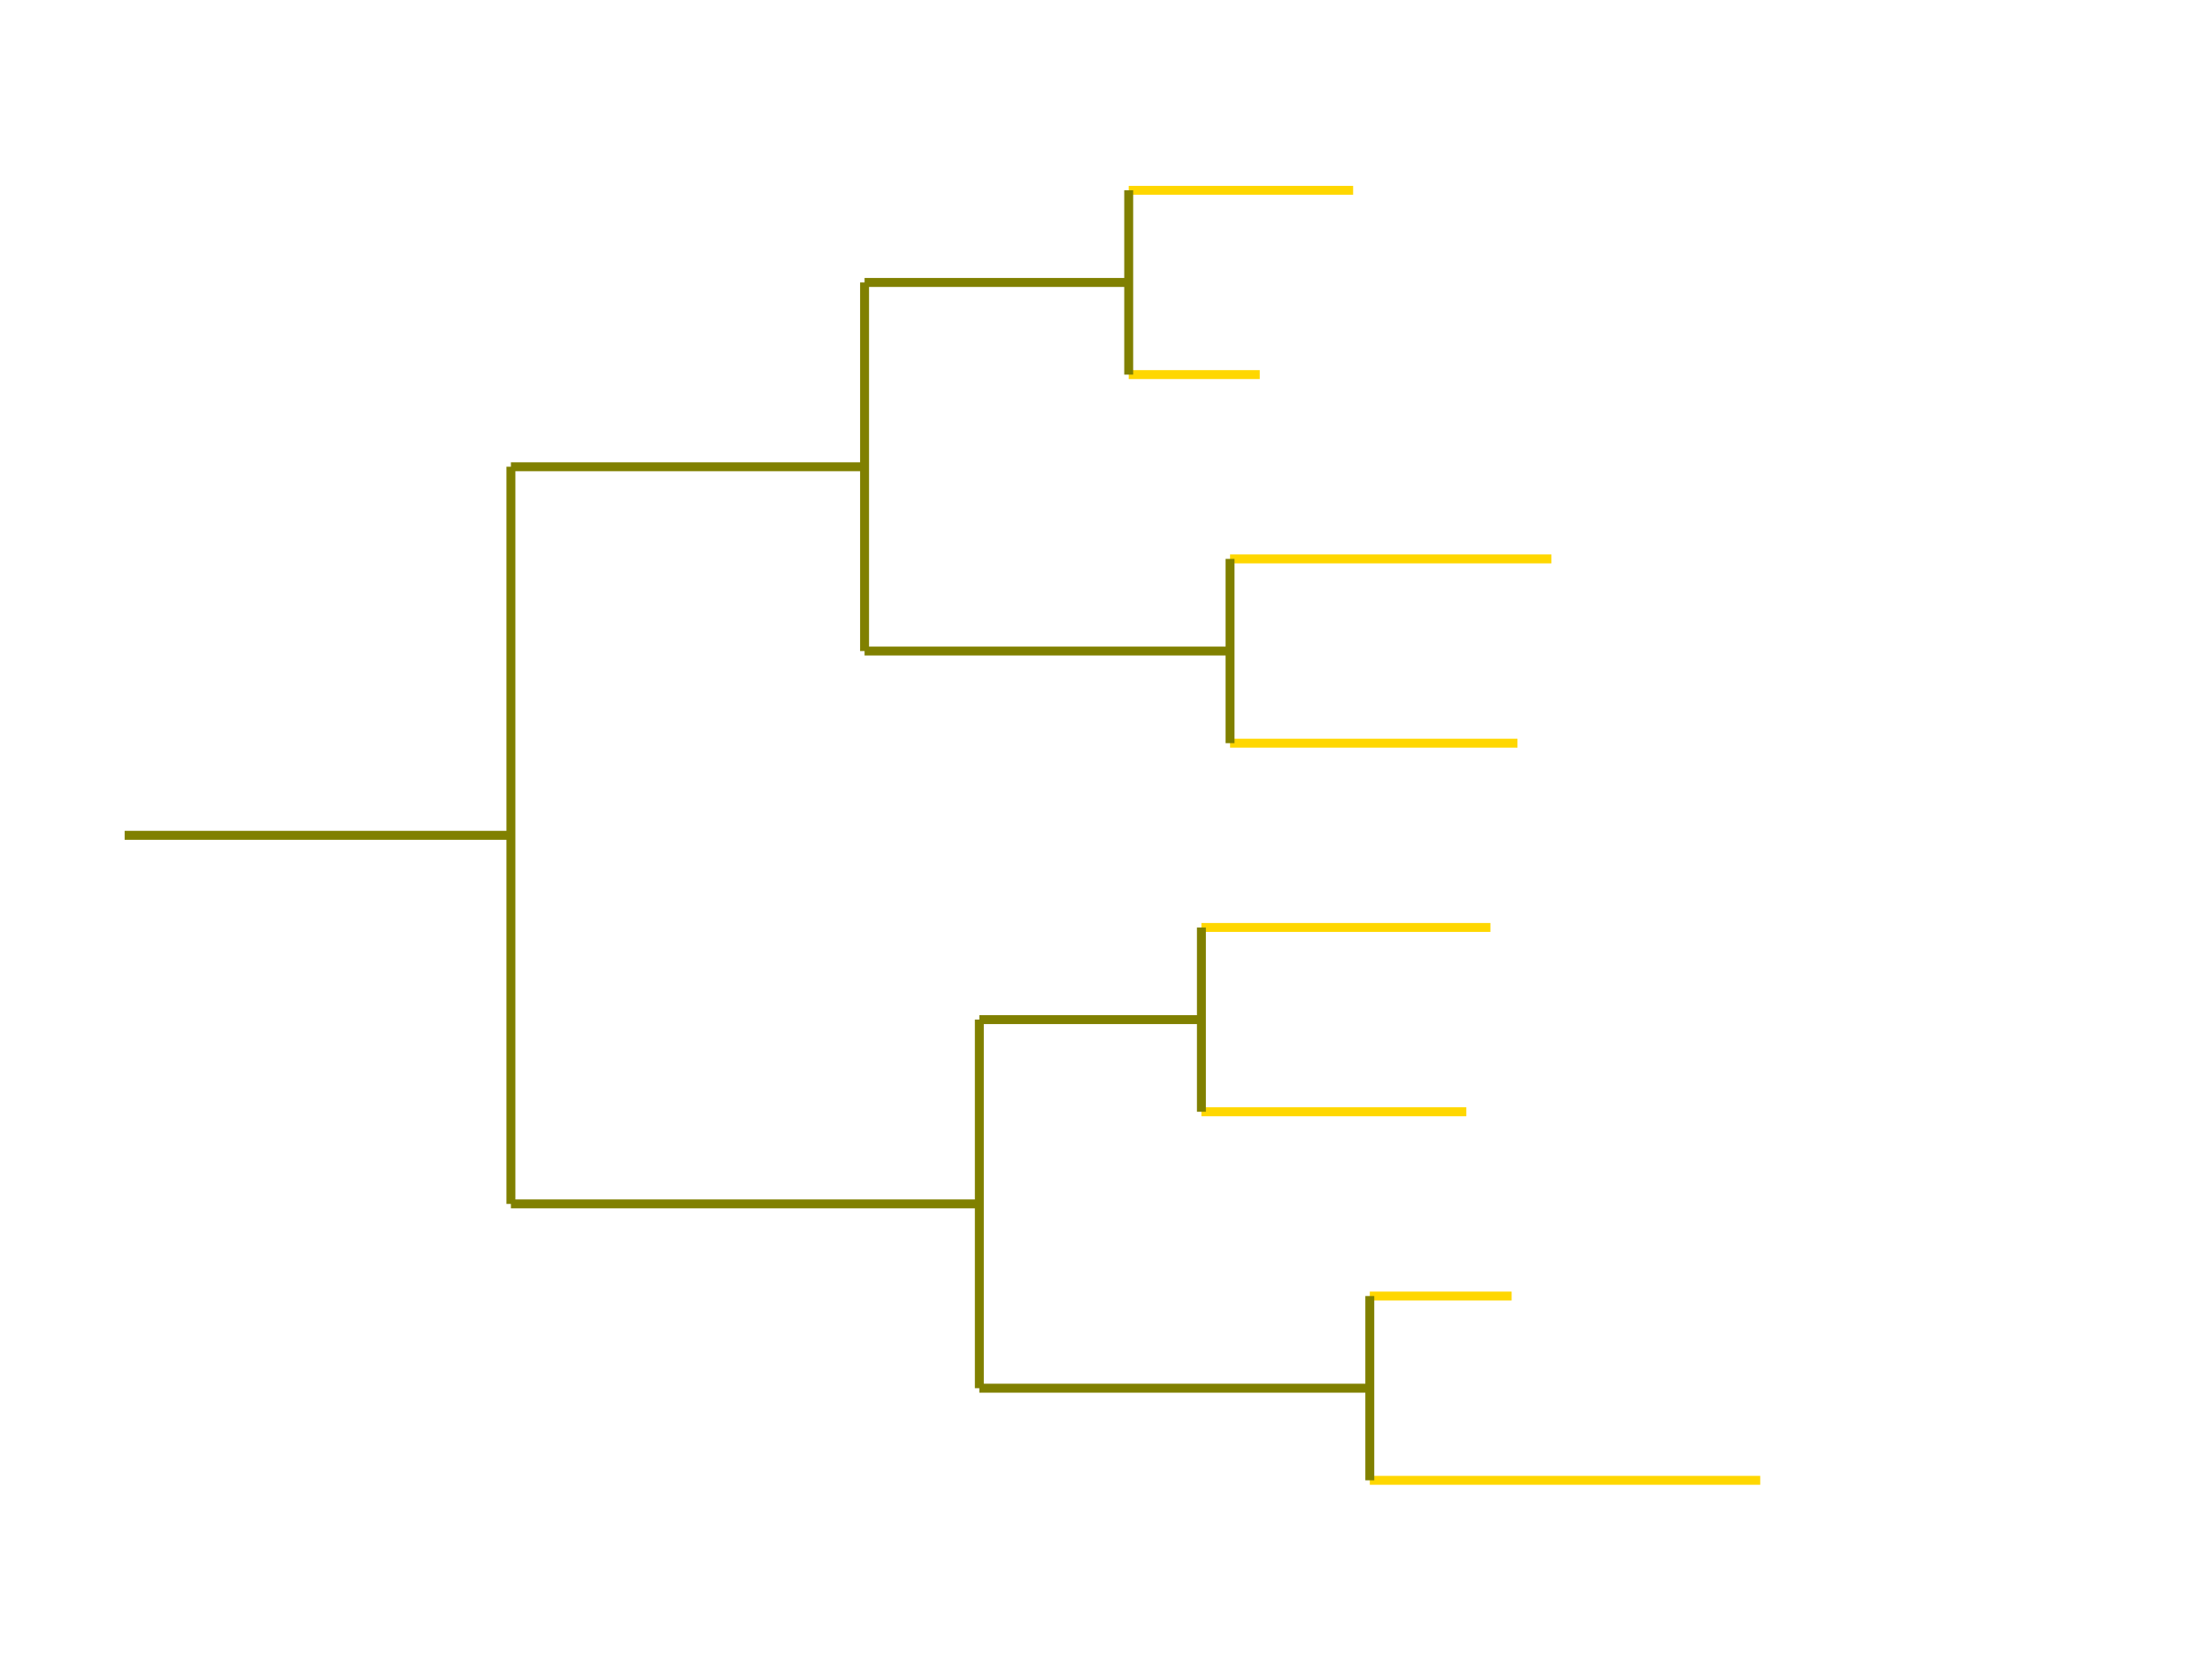
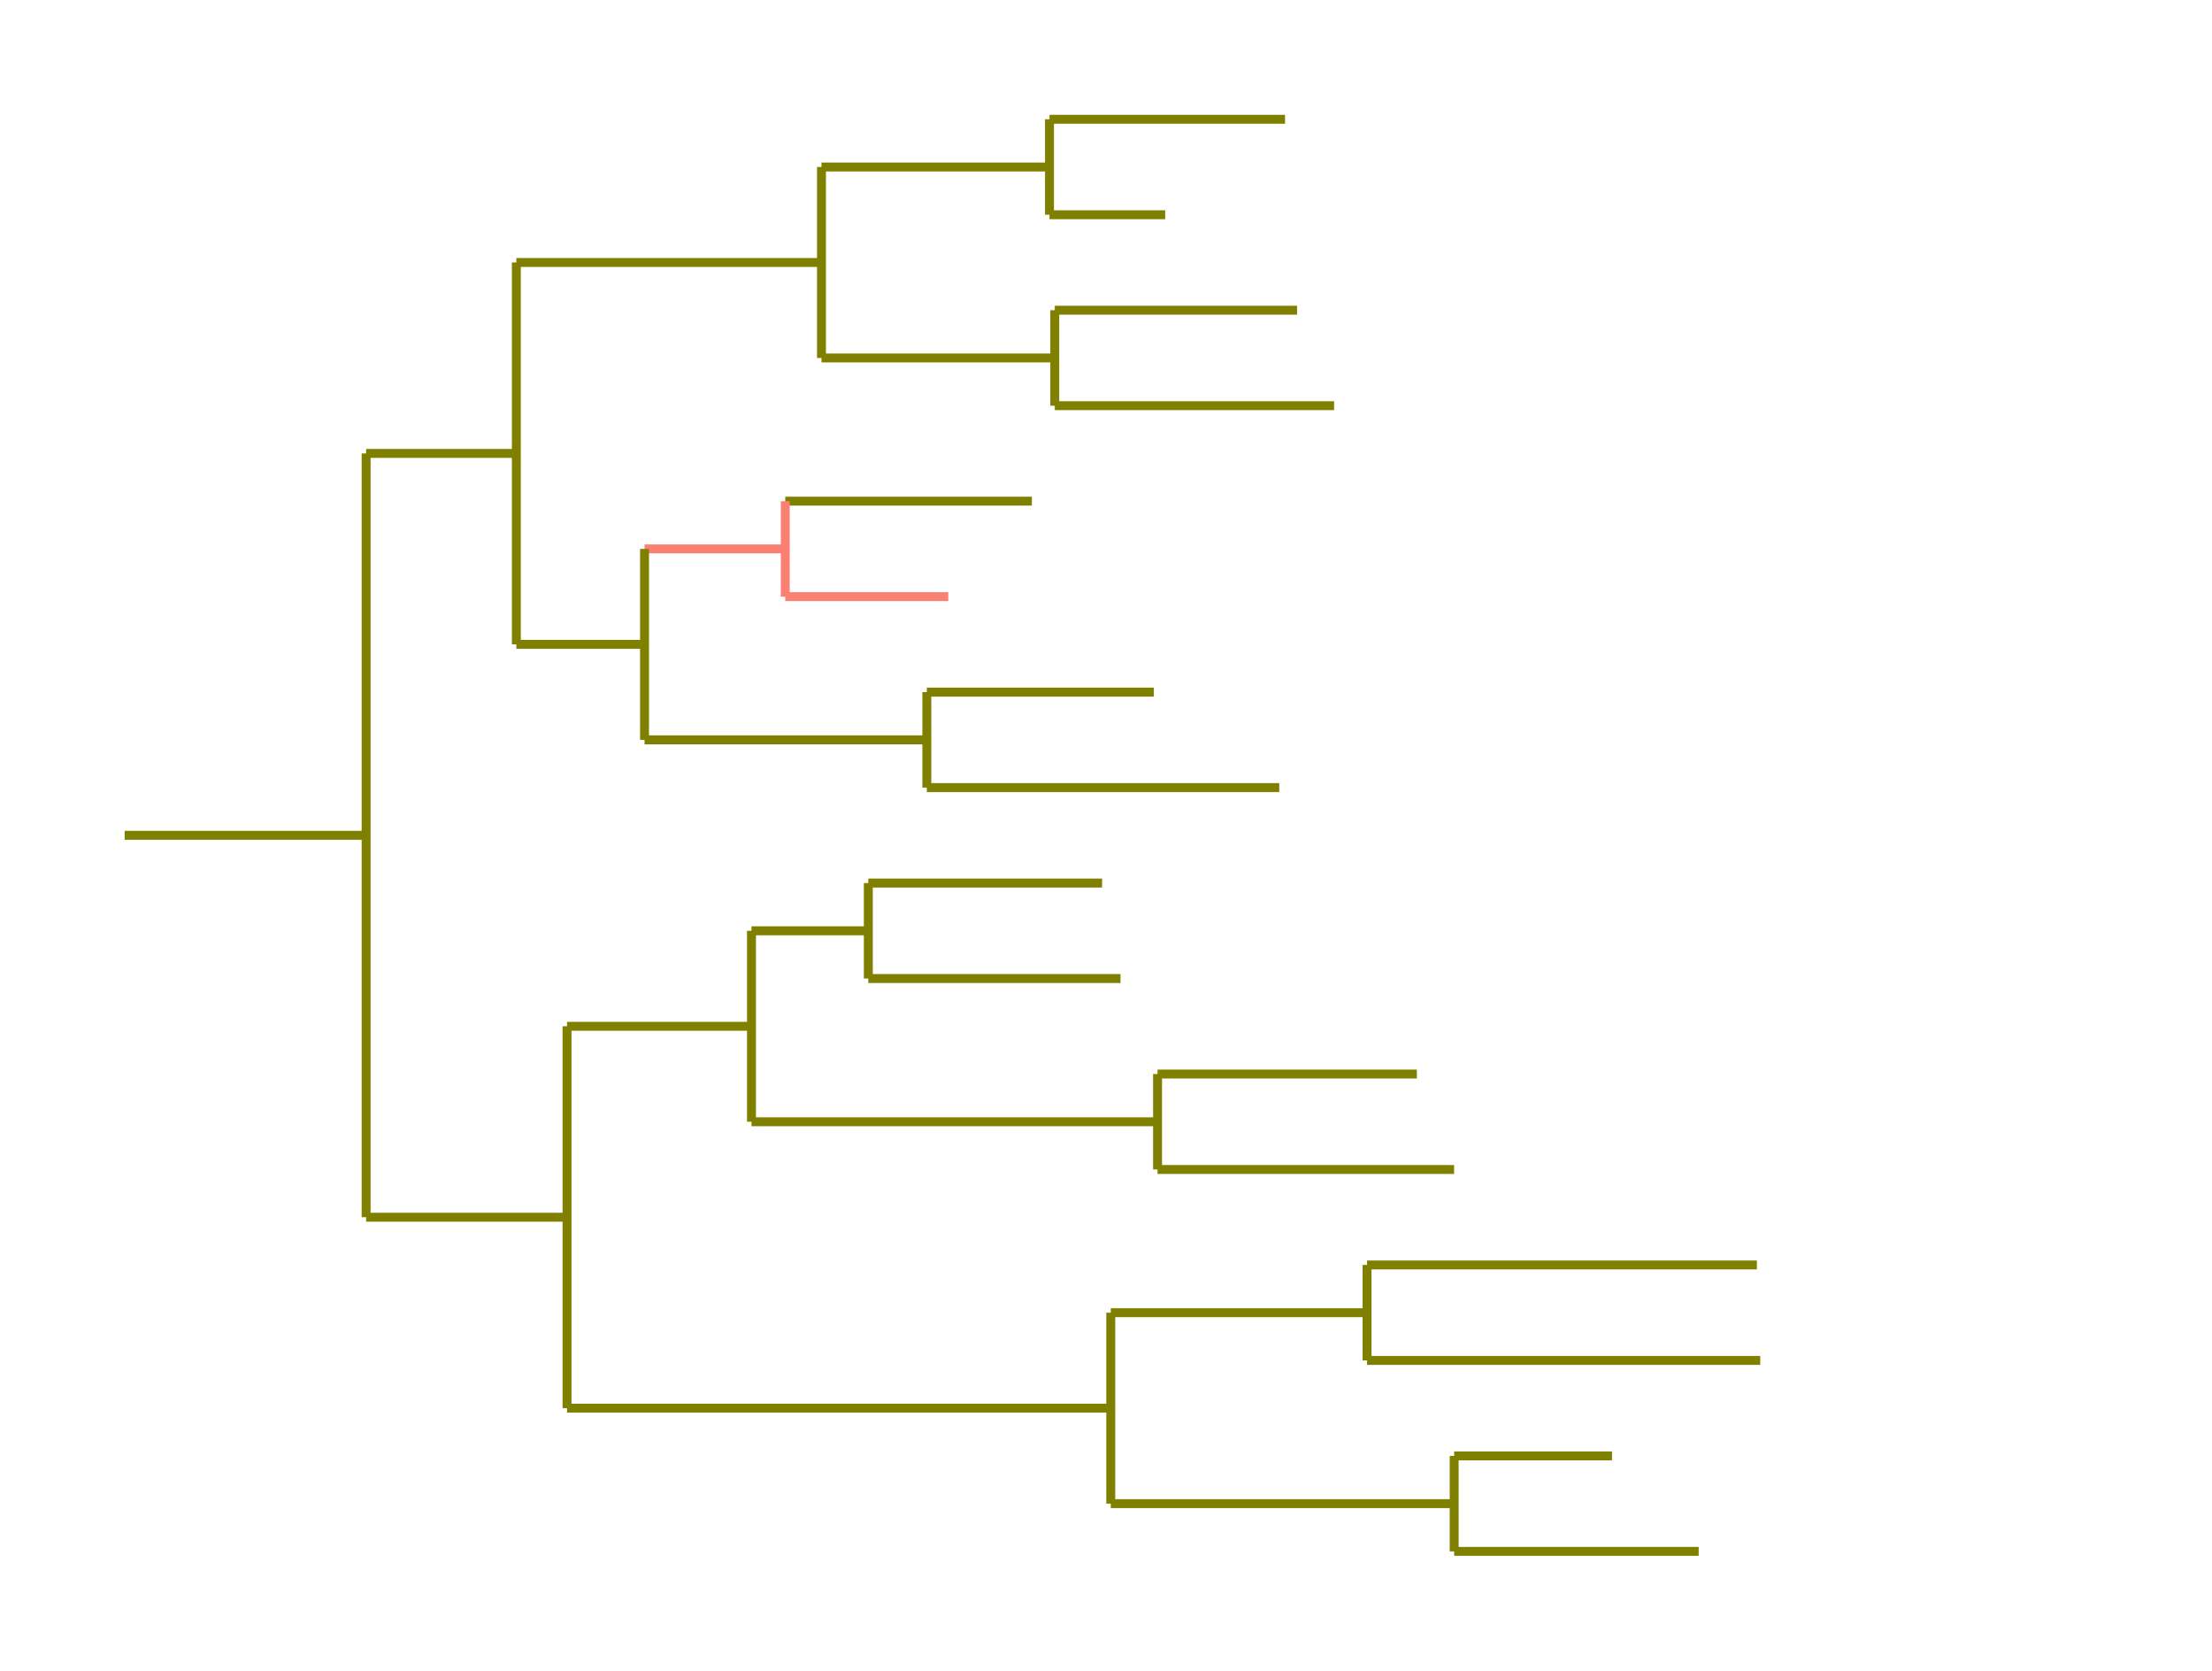
<svg xmlns="http://www.w3.org/2000/svg" height="280.512pt" version="1.1" viewBox="0 0 371.52 280.512" width="371.52pt">
  <defs>
    <style type="text/css">
*{stroke-linecap:butt;stroke-linejoin:round;}
  </style>
  </defs>
  <g id="figure_1">
    <g id="patch_1">
      <path d="M 0 280.512  L 371.52 280.512  L 371.52 0  L 0 0  z " style="fill:none;" />
    </g>
    <g id="axes_1">
      <g id="LineCollection_1">
-         <path clip-path="url(#p590489c46f)" d="M 20.935 140.256  L 85.81 140.256  " style="fill:none;stroke:#808000;stroke-width:1.5;" />
+         <path clip-path="url(#p314e77bf11)" d="M 20.935 140.256  L 61.493 140.256  " style="fill:none;stroke:#808000;stroke-width:1.5;" />
      </g>
      <g id="LineCollection_2">
-         <path clip-path="url(#p590489c46f)" d="M 85.81 78.369  L 145.21 78.369  " style="fill:none;stroke:#808000;stroke-width:1.5;" />
+         <path clip-path="url(#p314e77bf11)" d="M 61.493 76.133  L 86.723 76.133  " style="fill:none;stroke:#808000;stroke-width:1.5;" />
      </g>
      <g id="LineCollection_3">
-         <path clip-path="url(#p590489c46f)" d="M 145.21 47.426  L 189.574 47.426  " style="fill:none;stroke:#808000;stroke-width:1.5;" />
+         <path clip-path="url(#p314e77bf11)" d="M 86.723 44.071  L 137.973 44.071  " style="fill:none;stroke:#808000;stroke-width:1.5;" />
      </g>
      <g id="LineCollection_4">
-         <path clip-path="url(#p590489c46f)" d="M 189.574 31.955  L 227.267 31.955  " style="fill:none;stroke:#ffd700;stroke-width:1.5;" />
+         <path clip-path="url(#p314e77bf11)" d="M 137.973 28.04  L 176.27 28.04  " style="fill:none;stroke:#808000;stroke-width:1.5;" />
      </g>
      <g id="LineCollection_5">
-         <path clip-path="url(#p590489c46f)" d="M 189.574 62.898  L 211.585 62.898  " style="fill:none;stroke:#ffd700;stroke-width:1.5;" />
+         <path clip-path="url(#p314e77bf11)" d="M 176.27 20.025  L 215.832 20.025  " style="fill:none;stroke:#808000;stroke-width:1.5;" />
      </g>
      <g id="LineCollection_6">
-         <path clip-path="url(#p590489c46f)" d="M 145.21 109.313  L 206.595 109.313  " style="fill:none;stroke:#808000;stroke-width:1.5;" />
+         <path clip-path="url(#p314e77bf11)" d="M 176.27 36.056  L 195.703 36.056  " style="fill:none;stroke:#808000;stroke-width:1.5;" />
      </g>
      <g id="LineCollection_7">
-         <path clip-path="url(#p590489c46f)" d="M 206.595 93.841  L 260.567 93.841  " style="fill:none;stroke:#ffd700;stroke-width:1.5;" />
+         <path clip-path="url(#p314e77bf11)" d="M 137.973 60.102  L 177.157 60.102  " style="fill:none;stroke:#808000;stroke-width:1.5;" />
      </g>
      <g id="LineCollection_8">
-         <path clip-path="url(#p590489c46f)" d="M 206.595 124.784  L 254.866 124.784  " style="fill:none;stroke:#ffd700;stroke-width:1.5;" />
+         <path clip-path="url(#p314e77bf11)" d="M 177.157 52.086  L 217.855 52.086  " style="fill:none;stroke:#808000;stroke-width:1.5;" />
      </g>
      <g id="LineCollection_9">
-         <path clip-path="url(#p590489c46f)" d="M 85.81 202.143  L 164.485 202.143  " style="fill:none;stroke:#808000;stroke-width:1.5;" />
+         <path clip-path="url(#p314e77bf11)" d="M 177.157 68.117  L 224.073 68.117  " style="fill:none;stroke:#808000;stroke-width:1.5;" />
      </g>
      <g id="LineCollection_10">
-         <path clip-path="url(#p590489c46f)" d="M 164.485 171.199  L 201.784 171.199  " style="fill:none;stroke:#808000;stroke-width:1.5;" />
+         <path clip-path="url(#p314e77bf11)" d="M 86.723 108.194  L 108.254 108.194  " style="fill:none;stroke:#808000;stroke-width:1.5;" />
      </g>
      <g id="LineCollection_11">
-         <path clip-path="url(#p590489c46f)" d="M 201.784 155.728  L 250.328 155.728  " style="fill:none;stroke:#ffd700;stroke-width:1.5;" />
+         <path clip-path="url(#p314e77bf11)" d="M 108.254 92.163  L 131.889 92.163  " style="fill:none;stroke:#fa8072;stroke-width:1.5;" />
      </g>
      <g id="LineCollection_12">
-         <path clip-path="url(#p590489c46f)" d="M 201.784 186.671  L 246.279 186.671  " style="fill:none;stroke:#ffd700;stroke-width:1.5;" />
+         <path clip-path="url(#p314e77bf11)" d="M 131.889 84.148  L 173.309 84.148  " style="fill:none;stroke:#808000;stroke-width:1.5;" />
      </g>
      <g id="LineCollection_13">
-         <path clip-path="url(#p590489c46f)" d="M 164.485 233.086  L 230.067 233.086  " style="fill:none;stroke:#808000;stroke-width:1.5;" />
+         <path clip-path="url(#p314e77bf11)" d="M 131.889 100.179  L 159.27 100.179  " style="fill:none;stroke:#fa8072;stroke-width:1.5;" />
      </g>
      <g id="LineCollection_14">
-         <path clip-path="url(#p590489c46f)" d="M 230.067 217.614  L 253.888 217.614  " style="fill:none;stroke:#ffd700;stroke-width:1.5;" />
+         <path clip-path="url(#p314e77bf11)" d="M 108.254 124.225  L 155.668 124.225  " style="fill:none;stroke:#808000;stroke-width:1.5;" />
      </g>
      <g id="LineCollection_15">
-         <path clip-path="url(#p590489c46f)" d="M 230.067 248.557  L 295.643 248.557  " style="fill:none;stroke:#ffd700;stroke-width:1.5;" />
+         <path clip-path="url(#p314e77bf11)" d="M 155.668 116.21  L 193.793 116.21  " style="fill:none;stroke:#808000;stroke-width:1.5;" />
      </g>
      <g id="LineCollection_16">
-         <path clip-path="url(#p590489c46f)" d="M 85.81 202.143  L 85.81 78.369  " style="fill:none;stroke:#808000;stroke-width:1.5;" />
+         <path clip-path="url(#p314e77bf11)" d="M 155.668 132.241  L 214.863 132.241  " style="fill:none;stroke:#808000;stroke-width:1.5;" />
      </g>
      <g id="LineCollection_17">
-         <path clip-path="url(#p590489c46f)" d="M 145.21 109.313  L 145.21 47.426  " style="fill:none;stroke:#808000;stroke-width:1.5;" />
+         <path clip-path="url(#p314e77bf11)" d="M 61.493 204.379  L 95.236 204.379  " style="fill:none;stroke:#808000;stroke-width:1.5;" />
      </g>
      <g id="LineCollection_18">
-         <path clip-path="url(#p590489c46f)" d="M 189.574 62.898  L 189.574 31.955  " style="fill:none;stroke:#808000;stroke-width:1.5;" />
+         <path clip-path="url(#p314e77bf11)" d="M 95.236 172.318  L 126.217 172.318  " style="fill:none;stroke:#808000;stroke-width:1.5;" />
      </g>
      <g id="LineCollection_19">
-         <path clip-path="url(#p590489c46f)" d="M 206.595 124.784  L 206.595 93.841  " style="fill:none;stroke:#808000;stroke-width:1.5;" />
+         <path clip-path="url(#p314e77bf11)" d="M 126.217 156.287  L 145.841 156.287  " style="fill:none;stroke:#808000;stroke-width:1.5;" />
      </g>
      <g id="LineCollection_20">
-         <path clip-path="url(#p590489c46f)" d="M 164.485 233.086  L 164.485 171.199  " style="fill:none;stroke:#808000;stroke-width:1.5;" />
+         <path clip-path="url(#p314e77bf11)" d="M 145.841 148.271  L 185.103 148.271  " style="fill:none;stroke:#808000;stroke-width:1.5;" />
      </g>
      <g id="LineCollection_21">
-         <path clip-path="url(#p590489c46f)" d="M 201.784 186.671  L 201.784 155.728  " style="fill:none;stroke:#808000;stroke-width:1.5;" />
+         <path clip-path="url(#p314e77bf11)" d="M 145.841 164.302  L 188.197 164.302  " style="fill:none;stroke:#808000;stroke-width:1.5;" />
      </g>
      <g id="LineCollection_22">
-         <path clip-path="url(#p590489c46f)" d="M 230.067 248.557  L 230.067 217.614  " style="fill:none;stroke:#808000;stroke-width:1.5;" />
+         <path clip-path="url(#p314e77bf11)" d="M 126.217 188.349  L 194.419 188.349  " style="fill:none;stroke:#808000;stroke-width:1.5;" />
+       </g>
+       <g id="LineCollection_23">
+         <path clip-path="url(#p314e77bf11)" d="M 194.419 180.333  L 237.971 180.333  " style="fill:none;stroke:#808000;stroke-width:1.5;" />
+       </g>
+       <g id="LineCollection_24">
+         <path clip-path="url(#p314e77bf11)" d="M 194.419 196.364  L 244.225 196.364  " style="fill:none;stroke:#808000;stroke-width:1.5;" />
+       </g>
+       <g id="LineCollection_25">
+         <path clip-path="url(#p314e77bf11)" d="M 95.236 236.441  L 186.56 236.441  " style="fill:none;stroke:#808000;stroke-width:1.5;" />
+       </g>
+       <g id="LineCollection_26">
+         <path clip-path="url(#p314e77bf11)" d="M 186.56 220.41  L 229.602 220.41  " style="fill:none;stroke:#808000;stroke-width:1.5;" />
+       </g>
+       <g id="LineCollection_27">
+         <path clip-path="url(#p314e77bf11)" d="M 229.602 212.395  L 295.081 212.395  " style="fill:none;stroke:#808000;stroke-width:1.5;" />
+       </g>
+       <g id="LineCollection_28">
+         <path clip-path="url(#p314e77bf11)" d="M 229.602 228.426  L 295.643 228.426  " style="fill:none;stroke:#808000;stroke-width:1.5;" />
+       </g>
+       <g id="LineCollection_29">
+         <path clip-path="url(#p314e77bf11)" d="M 186.56 252.472  L 244.239 252.472  " style="fill:none;stroke:#808000;stroke-width:1.5;" />
+       </g>
+       <g id="LineCollection_30">
+         <path clip-path="url(#p314e77bf11)" d="M 244.239 244.456  L 270.751 244.456  " style="fill:none;stroke:#808000;stroke-width:1.5;" />
+       </g>
+       <g id="LineCollection_31">
+         <path clip-path="url(#p314e77bf11)" d="M 244.239 260.487  L 285.305 260.487  " style="fill:none;stroke:#808000;stroke-width:1.5;" />
+       </g>
+       <g id="LineCollection_32">
+         <path clip-path="url(#p314e77bf11)" d="M 61.493 204.379  L 61.493 76.133  " style="fill:none;stroke:#808000;stroke-width:1.5;" />
+       </g>
+       <g id="LineCollection_33">
+         <path clip-path="url(#p314e77bf11)" d="M 86.723 108.194  L 86.723 44.071  " style="fill:none;stroke:#808000;stroke-width:1.5;" />
+       </g>
+       <g id="LineCollection_34">
+         <path clip-path="url(#p314e77bf11)" d="M 137.973 60.102  L 137.973 28.04  " style="fill:none;stroke:#808000;stroke-width:1.5;" />
+       </g>
+       <g id="LineCollection_35">
+         <path clip-path="url(#p314e77bf11)" d="M 176.27 36.056  L 176.27 20.025  " style="fill:none;stroke:#808000;stroke-width:1.5;" />
+       </g>
+       <g id="LineCollection_36">
+         <path clip-path="url(#p314e77bf11)" d="M 177.157 68.117  L 177.157 52.086  " style="fill:none;stroke:#808000;stroke-width:1.5;" />
+       </g>
+       <g id="LineCollection_37">
+         <path clip-path="url(#p314e77bf11)" d="M 108.254 124.225  L 108.254 92.163  " style="fill:none;stroke:#808000;stroke-width:1.5;" />
+       </g>
+       <g id="LineCollection_38">
+         <path clip-path="url(#p314e77bf11)" d="M 131.889 100.179  L 131.889 84.148  " style="fill:none;stroke:#fa8072;stroke-width:1.5;" />
+       </g>
+       <g id="LineCollection_39">
+         <path clip-path="url(#p314e77bf11)" d="M 155.668 132.241  L 155.668 116.21  " style="fill:none;stroke:#808000;stroke-width:1.5;" />
+       </g>
+       <g id="LineCollection_40">
+         <path clip-path="url(#p314e77bf11)" d="M 95.236 236.441  L 95.236 172.318  " style="fill:none;stroke:#808000;stroke-width:1.5;" />
+       </g>
+       <g id="LineCollection_41">
+         <path clip-path="url(#p314e77bf11)" d="M 126.217 188.349  L 126.217 156.287  " style="fill:none;stroke:#808000;stroke-width:1.5;" />
+       </g>
+       <g id="LineCollection_42">
+         <path clip-path="url(#p314e77bf11)" d="M 145.841 164.302  L 145.841 148.271  " style="fill:none;stroke:#808000;stroke-width:1.5;" />
+       </g>
+       <g id="LineCollection_43">
+         <path clip-path="url(#p314e77bf11)" d="M 194.419 196.364  L 194.419 180.333  " style="fill:none;stroke:#808000;stroke-width:1.5;" />
+       </g>
+       <g id="LineCollection_44">
+         <path clip-path="url(#p314e77bf11)" d="M 186.56 252.472  L 186.56 220.41  " style="fill:none;stroke:#808000;stroke-width:1.5;" />
+       </g>
+       <g id="LineCollection_45">
+         <path clip-path="url(#p314e77bf11)" d="M 229.602 228.426  L 229.602 212.395  " style="fill:none;stroke:#808000;stroke-width:1.5;" />
+       </g>
+       <g id="LineCollection_46">
+         <path clip-path="url(#p314e77bf11)" d="M 244.239 260.487  L 244.239 244.456  " style="fill:none;stroke:#808000;stroke-width:1.5;" />
      </g>
    </g>
  </g>
  <defs>
-     <clipPath id="p590489c46f">
+     <clipPath id="p314e77bf11">
      <rect height="266.112" width="357.12" x="7.2" y="7.2" />
    </clipPath>
  </defs>
</svg>
